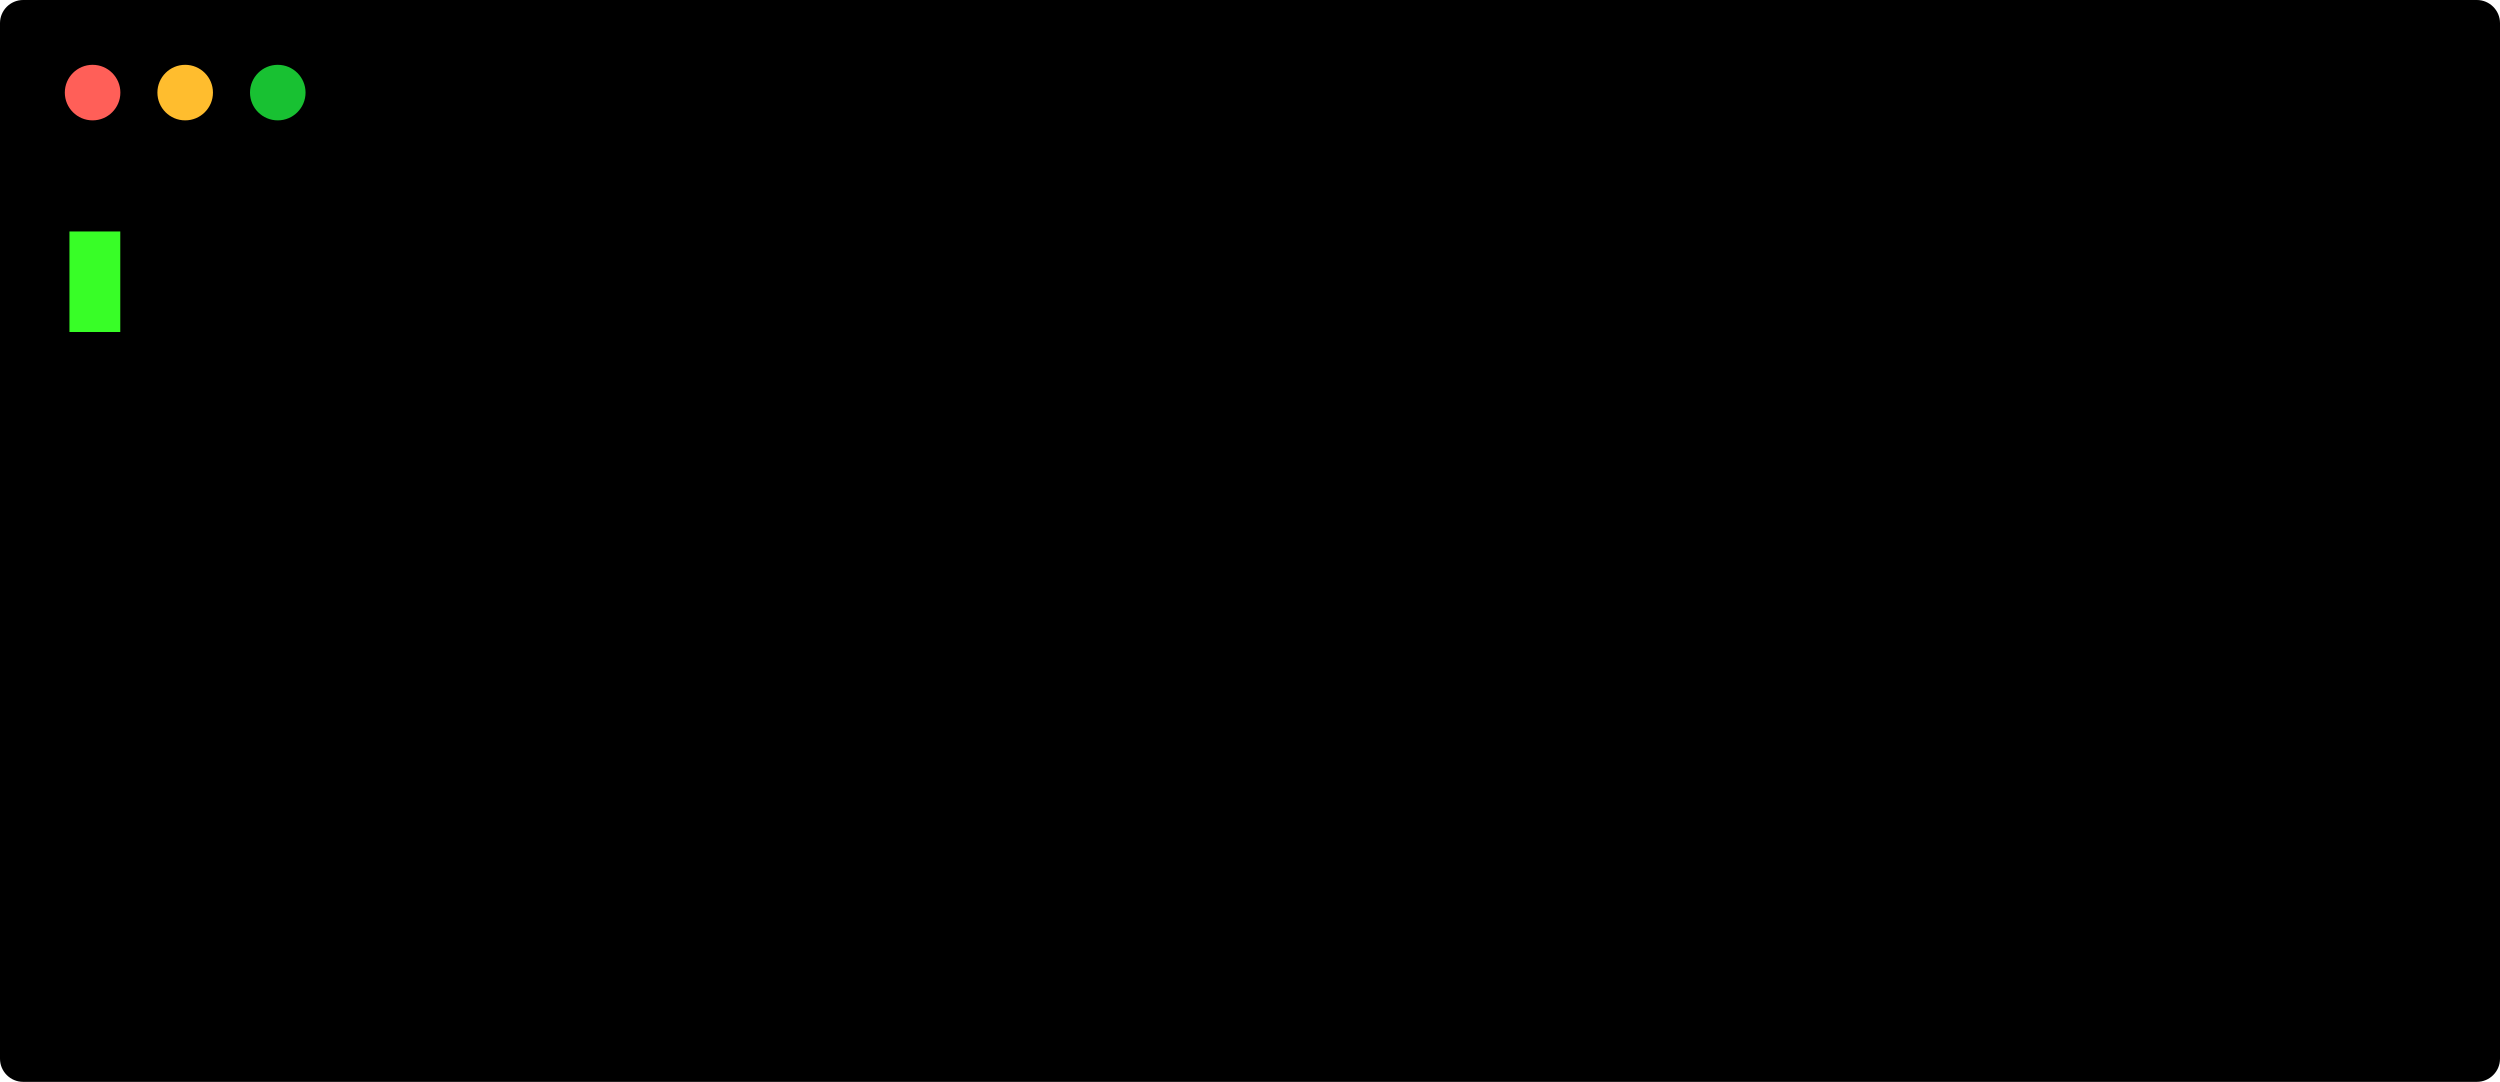
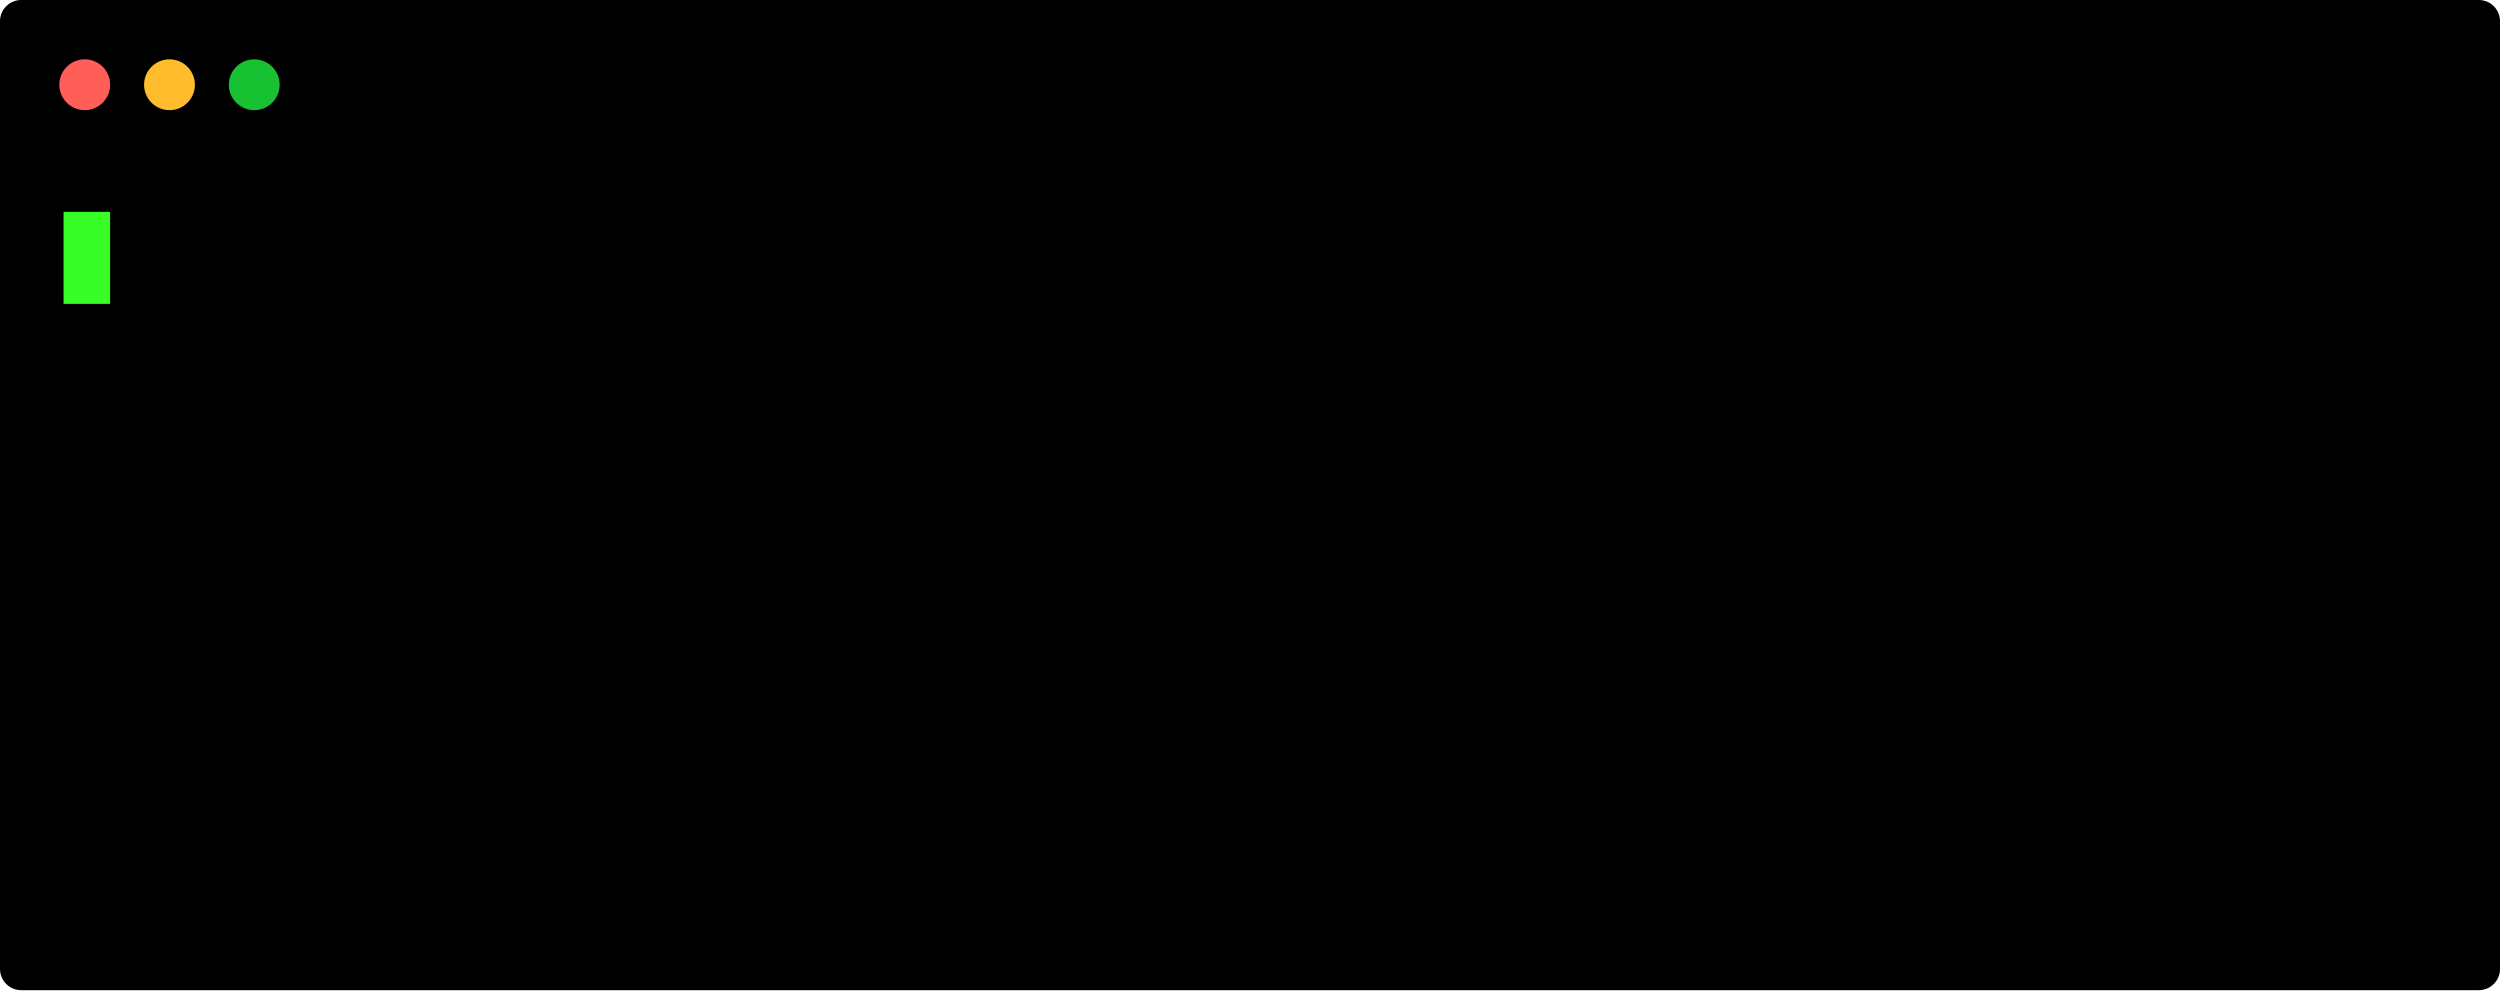
- <svg xmlns="http://www.w3.org/2000/svg" xmlns:xlink="http://www.w3.org/1999/xlink" width="540" height="233.68">
-   <rect width="540" height="233.68" rx="5" ry="5" class="a" />
+ <svg xmlns="http://www.w3.org/2000/svg" xmlns:xlink="http://www.w3.org/1999/xlink" width="590" height="233.68">
+   <rect width="590" height="233.68" rx="5" ry="5" class="a" />
  <svg y="0%" x="0%">
    <circle cx="20" cy="20" r="6" fill="#ff5f58" />
    <circle cx="40" cy="20" r="6" fill="#ffbd2e" />
    <circle cx="60" cy="20" r="6" fill="#18c132" />
  </svg>
-   <svg height="173.68" viewBox="0 0 50 17.368" width="500" x="15" y="50">
-     <style>@keyframes i{0%{transform:translateX(0)}.1%{transform:translateX(-50px)}13.5%{transform:translateX(-100px)}14.4%{transform:translateX(-150px)}16.6%{transform:translateX(-200px)}17.6%{transform:translateX(-250px)}19.4%{transform:translateX(-300px)}19.5%{transform:translateX(-350px)}23.2%{transform:translateX(-400px)}43.6%{transform:translateX(-450px)}44.9%{transform:translateX(-500px)}47.4%{transform:translateX(-550px)}48.5%{transform:translateX(-600px)}53.4%{transform:translateX(-650px)}54.1%{transform:translateX(-700px)}56.8%{transform:translateX(-750px)}56.9%{transform:translateX(-850px)}to{transform:translateX(-900px)}}.a{fill:#000}.f{fill:#28fe14;white-space:pre}</style>
+   <svg height="173.68" viewBox="0 0 55 17.368" width="550" x="15" y="50">
+     <style>@keyframes i{0%{transform:translateX(0)}.1%{transform:translateX(-55px)}13.6%{transform:translateX(-110px)}15.5%{transform:translateX(-165px)}18.2%{transform:translateX(-220px)}21.1%{transform:translateX(-275px)}31.7%{transform:translateX(-330px)}31.8%{transform:translateX(-385px)}34.5%{transform:translateX(-440px)}47.6%{transform:translateX(-495px)}49.7%{transform:translateX(-550px)}52.6%{transform:translateX(-605px)}55.3%{transform:translateX(-660px)}58.3%{transform:translateX(-715px)}60.6%{transform:translateX(-770px)}68.2%{transform:translateX(-935px)}to{transform:translateX(-990px)}}.a{fill:#000}.f{fill:#28fe14;white-space:pre}</style>
    <g font-family="Monaco,Consolas,Menlo,'Bitstream Vera Sans Mono','Powerline Symbols',monospace" font-size="1.67">
      <defs>
        <symbol id="1">
          <text y="1.67" class="f">hello_world1</text>
          <text x="13.026" y="1.67" class="f">$</text>
        </symbol>
        <symbol id="2">
          <text y="1.67" class="f">hello_world1</text>
          <text x="13.026" y="1.67" class="f">$make</text>
        </symbol>
        <symbol id="3">
          <text y="1.67" class="f">g++</text>
          <text x="4.008" y="1.67" class="f">-o</text>
          <text x="7.014" y="1.67" class="f">main</text>
          <text x="12.024" y="1.67" class="f">main.cpp</text>
        </symbol>
        <symbol id="4">
          <text y="1.67" class="f">hello_world1</text>
          <text x="13.026" y="1.67" class="f">$./main</text>
        </symbol>
        <symbol id="5">
          <text y="1.67" class="f">Hello,</text>
          <text x="7.014" y="1.67" class="f">world!</text>
        </symbol>
        <symbol id="6">
          <text y="1.67" class="f">This</text>
          <text x="5.01" y="1.67" class="f">"</text>
          <text x="7.014" y="1.67" class="f">is</text>
          <text x="10.02" y="1.67" class="f">a</text>
-           <text x="12.024" y="1.67" class="f">quoute,</text>
-           <text x="20.04" y="1.67" class="f">and</text>
-           <text x="24.048" y="1.67" class="f">this</text>
-           <text x="29.058" y="1.67" class="f">\</text>
-           <text x="31.062" y="1.67" class="f">is</text>
-           <text x="34.068" y="1.67" class="f">a</text>
-           <text x="36.072" y="1.67" class="f">backslash.</text>
+           <text x="12.024" y="1.67" class="f">quote,</text>
+           <text x="19.038" y="1.67" class="f">and</text>
+           <text x="23.046" y="1.67" class="f">this</text>
+           <text x="28.056" y="1.67" class="f">\</text>
+           <text x="30.06" y="1.67" class="f">is</text>
+           <text x="33.066" y="1.67" class="f">a</text>
+           <text x="35.07" y="1.67" class="f">backslash.</text>
        </symbol>
        <symbol id="7">
          <text y="1.67" class="f">This</text>
          <text x="5.01" y="1.67" class="f">large</text>
          <text x="11.022" y="1.67" class="f">space</text>
          <text x="17.034" y="1.67" class="f">(</text>
          <text x="24.048" y="1.67" class="f">)</text>
          <text x="26.052" y="1.67" class="f">is</text>
          <text x="29.058" y="1.67" class="f">from</text>
          <text x="34.068" y="1.67" class="f">a</text>
          <text x="36.072" y="1.67" class="f">tab</text>
          <text x="40.08" y="1.67" class="f">character</text>
        </symbol>
        <symbol id="a">
-           <path fill="transparent" d="M0 0h50v9H0z" />
+           <path fill="transparent" d="M0 0h55v9H0z" />
        </symbol>
        <symbol id="b">
          <path fill="#38fe27" d="M0 0h1.102v2.171H0z" />
        </symbol>
      </defs>
-       <path class="a" d="M0 0h50v17.368H0z" />
-       <g style="animation-duration:11.606s;animation-iteration-count:infinite;animation-name:i;animation-timing-function:steps(1,end)">
-         <svg width="950">
+       <path class="a" d="M0 0h55v17.368H0z" />
+       <g style="animation-duration:15.744s;animation-iteration-count:infinite;animation-name:i;animation-timing-function:steps(1,end)">
+         <svg width="1045">
          <svg>
            <use xlink:href="#a" />
            <use xlink:href="#b" x="-.004" />
          </svg>
-           <svg x="50">
+           <svg x="55">
            <use xlink:href="#a" />
            <use xlink:href="#b" x="13.996" />
            <use xlink:href="#1" />
          </svg>
-           <svg x="100">
+           <svg x="110">
            <use xlink:href="#a" />
            <use xlink:href="#b" x="14.996" />
            <text y="1.67" class="f">hello_world1</text>
            <text x="13.026" y="1.67" class="f">$m</text>
          </svg>
-           <svg x="150">
+           <svg x="165">
            <use xlink:href="#a" />
            <use xlink:href="#b" x="15.996" />
            <text y="1.67" class="f">hello_world1</text>
            <text x="13.026" y="1.67" class="f">$ma</text>
          </svg>
-           <svg x="200">
+           <svg x="220">
            <use xlink:href="#a" />
            <use xlink:href="#b" x="16.996" />
            <text y="1.67" class="f">hello_world1</text>
            <text x="13.026" y="1.67" class="f">$mak</text>
          </svg>
-           <svg x="250">
+           <svg x="275">
            <use xlink:href="#a" />
            <use xlink:href="#b" x="17.996" />
            <use xlink:href="#2" />
          </svg>
-           <svg x="300">
+           <svg x="330">
            <use xlink:href="#a" />
            <use xlink:href="#b" x="-.004" y="2.146" />
            <use xlink:href="#2" />
          </svg>
-           <svg x="350">
+           <svg x="385">
            <use xlink:href="#a" />
            <use xlink:href="#b" x="-.004" y="4.317" />
            <use xlink:href="#2" />
            <use xlink:href="#3" y="2.171" />
          </svg>
-           <svg x="400">
+           <svg x="440">
            <use xlink:href="#a" />
            <use xlink:href="#b" x="13.996" y="4.317" />
            <use xlink:href="#2" />
            <use xlink:href="#3" y="2.171" />
            <use xlink:href="#1" y="4.342" />
          </svg>
-           <svg x="450">
+           <svg x="495">
            <use xlink:href="#a" />
            <use xlink:href="#b" x="14.996" y="4.317" />
            <use xlink:href="#2" />
            <use xlink:href="#3" y="2.171" />
            <text y="6.012" class="f">hello_world1</text>
            <text x="13.026" y="6.012" class="f">$.</text>
          </svg>
-           <svg x="500">
+           <svg x="550">
            <use xlink:href="#a" />
            <use xlink:href="#b" x="15.996" y="4.317" />
            <use xlink:href="#2" />
            <use xlink:href="#3" y="2.171" />
            <text y="6.012" class="f">hello_world1</text>
            <text x="13.026" y="6.012" class="f">$./</text>
          </svg>
-           <svg x="550">
+           <svg x="605">
            <use xlink:href="#a" />
            <use xlink:href="#b" x="16.996" y="4.317" />
            <use xlink:href="#2" />
            <use xlink:href="#3" y="2.171" />
            <text y="6.012" class="f">hello_world1</text>
            <text x="13.026" y="6.012" class="f">$./m</text>
          </svg>
-           <svg x="600">
+           <svg x="660">
            <use xlink:href="#a" />
            <use xlink:href="#b" x="17.996" y="4.317" />
            <use xlink:href="#2" />
            <use xlink:href="#3" y="2.171" />
            <text y="6.012" class="f">hello_world1</text>
            <text x="13.026" y="6.012" class="f">$./ma</text>
          </svg>
-           <svg x="650">
+           <svg x="715">
            <use xlink:href="#a" />
            <use xlink:href="#b" x="18.996" y="4.317" />
            <use xlink:href="#2" />
            <use xlink:href="#3" y="2.171" />
            <text y="6.012" class="f">hello_world1</text>
            <text x="13.026" y="6.012" class="f">$./mai</text>
          </svg>
-           <svg x="700">
+           <svg x="770">
            <use xlink:href="#a" />
            <use xlink:href="#b" x="19.996" y="4.317" />
            <use xlink:href="#2" />
            <use xlink:href="#3" y="2.171" />
            <use xlink:href="#4" y="4.342" />
          </svg>
-           <svg x="750">
+           <svg x="825">
            <use xlink:href="#a" />
            <use xlink:href="#b" x="-.004" y="6.488" />
            <use xlink:href="#2" />
            <use xlink:href="#3" y="2.171" />
            <use xlink:href="#4" y="4.342" />
          </svg>
-           <svg x="800">
+           <svg x="880">
            <use xlink:href="#a" />
            <use xlink:href="#b" x="-.004" y="13.001" />
            <use xlink:href="#2" />
            <use xlink:href="#3" y="2.171" />
            <use xlink:href="#4" y="4.342" />
            <use xlink:href="#5" y="6.513" />
            <use xlink:href="#6" y="8.684" />
            <use xlink:href="#7" y="10.855" />
          </svg>
-           <svg x="850">
+           <svg x="935">
            <use xlink:href="#a" />
            <use xlink:href="#b" x="13.996" y="13.001" />
            <use xlink:href="#2" />
            <use xlink:href="#3" y="2.171" />
            <use xlink:href="#4" y="4.342" />
            <use xlink:href="#5" y="6.513" />
            <use xlink:href="#6" y="8.684" />
            <use xlink:href="#7" y="10.855" />
            <use xlink:href="#1" y="13.026" />
          </svg>
-           <svg x="900">
+           <svg x="990">
            <use xlink:href="#a" />
            <use xlink:href="#b" x="-.004" y="15.172" />
            <use xlink:href="#2" />
            <use xlink:href="#3" y="2.171" />
            <use xlink:href="#4" y="4.342" />
            <use xlink:href="#5" y="6.513" />
            <use xlink:href="#6" y="8.684" />
            <use xlink:href="#7" y="10.855" />
            <text y="14.696" class="f">hello_world1</text>
            <text x="13.026" y="14.696" class="f">$exit</text>
          </svg>
        </svg>
      </g>
    </g>
  </svg>
</svg>
